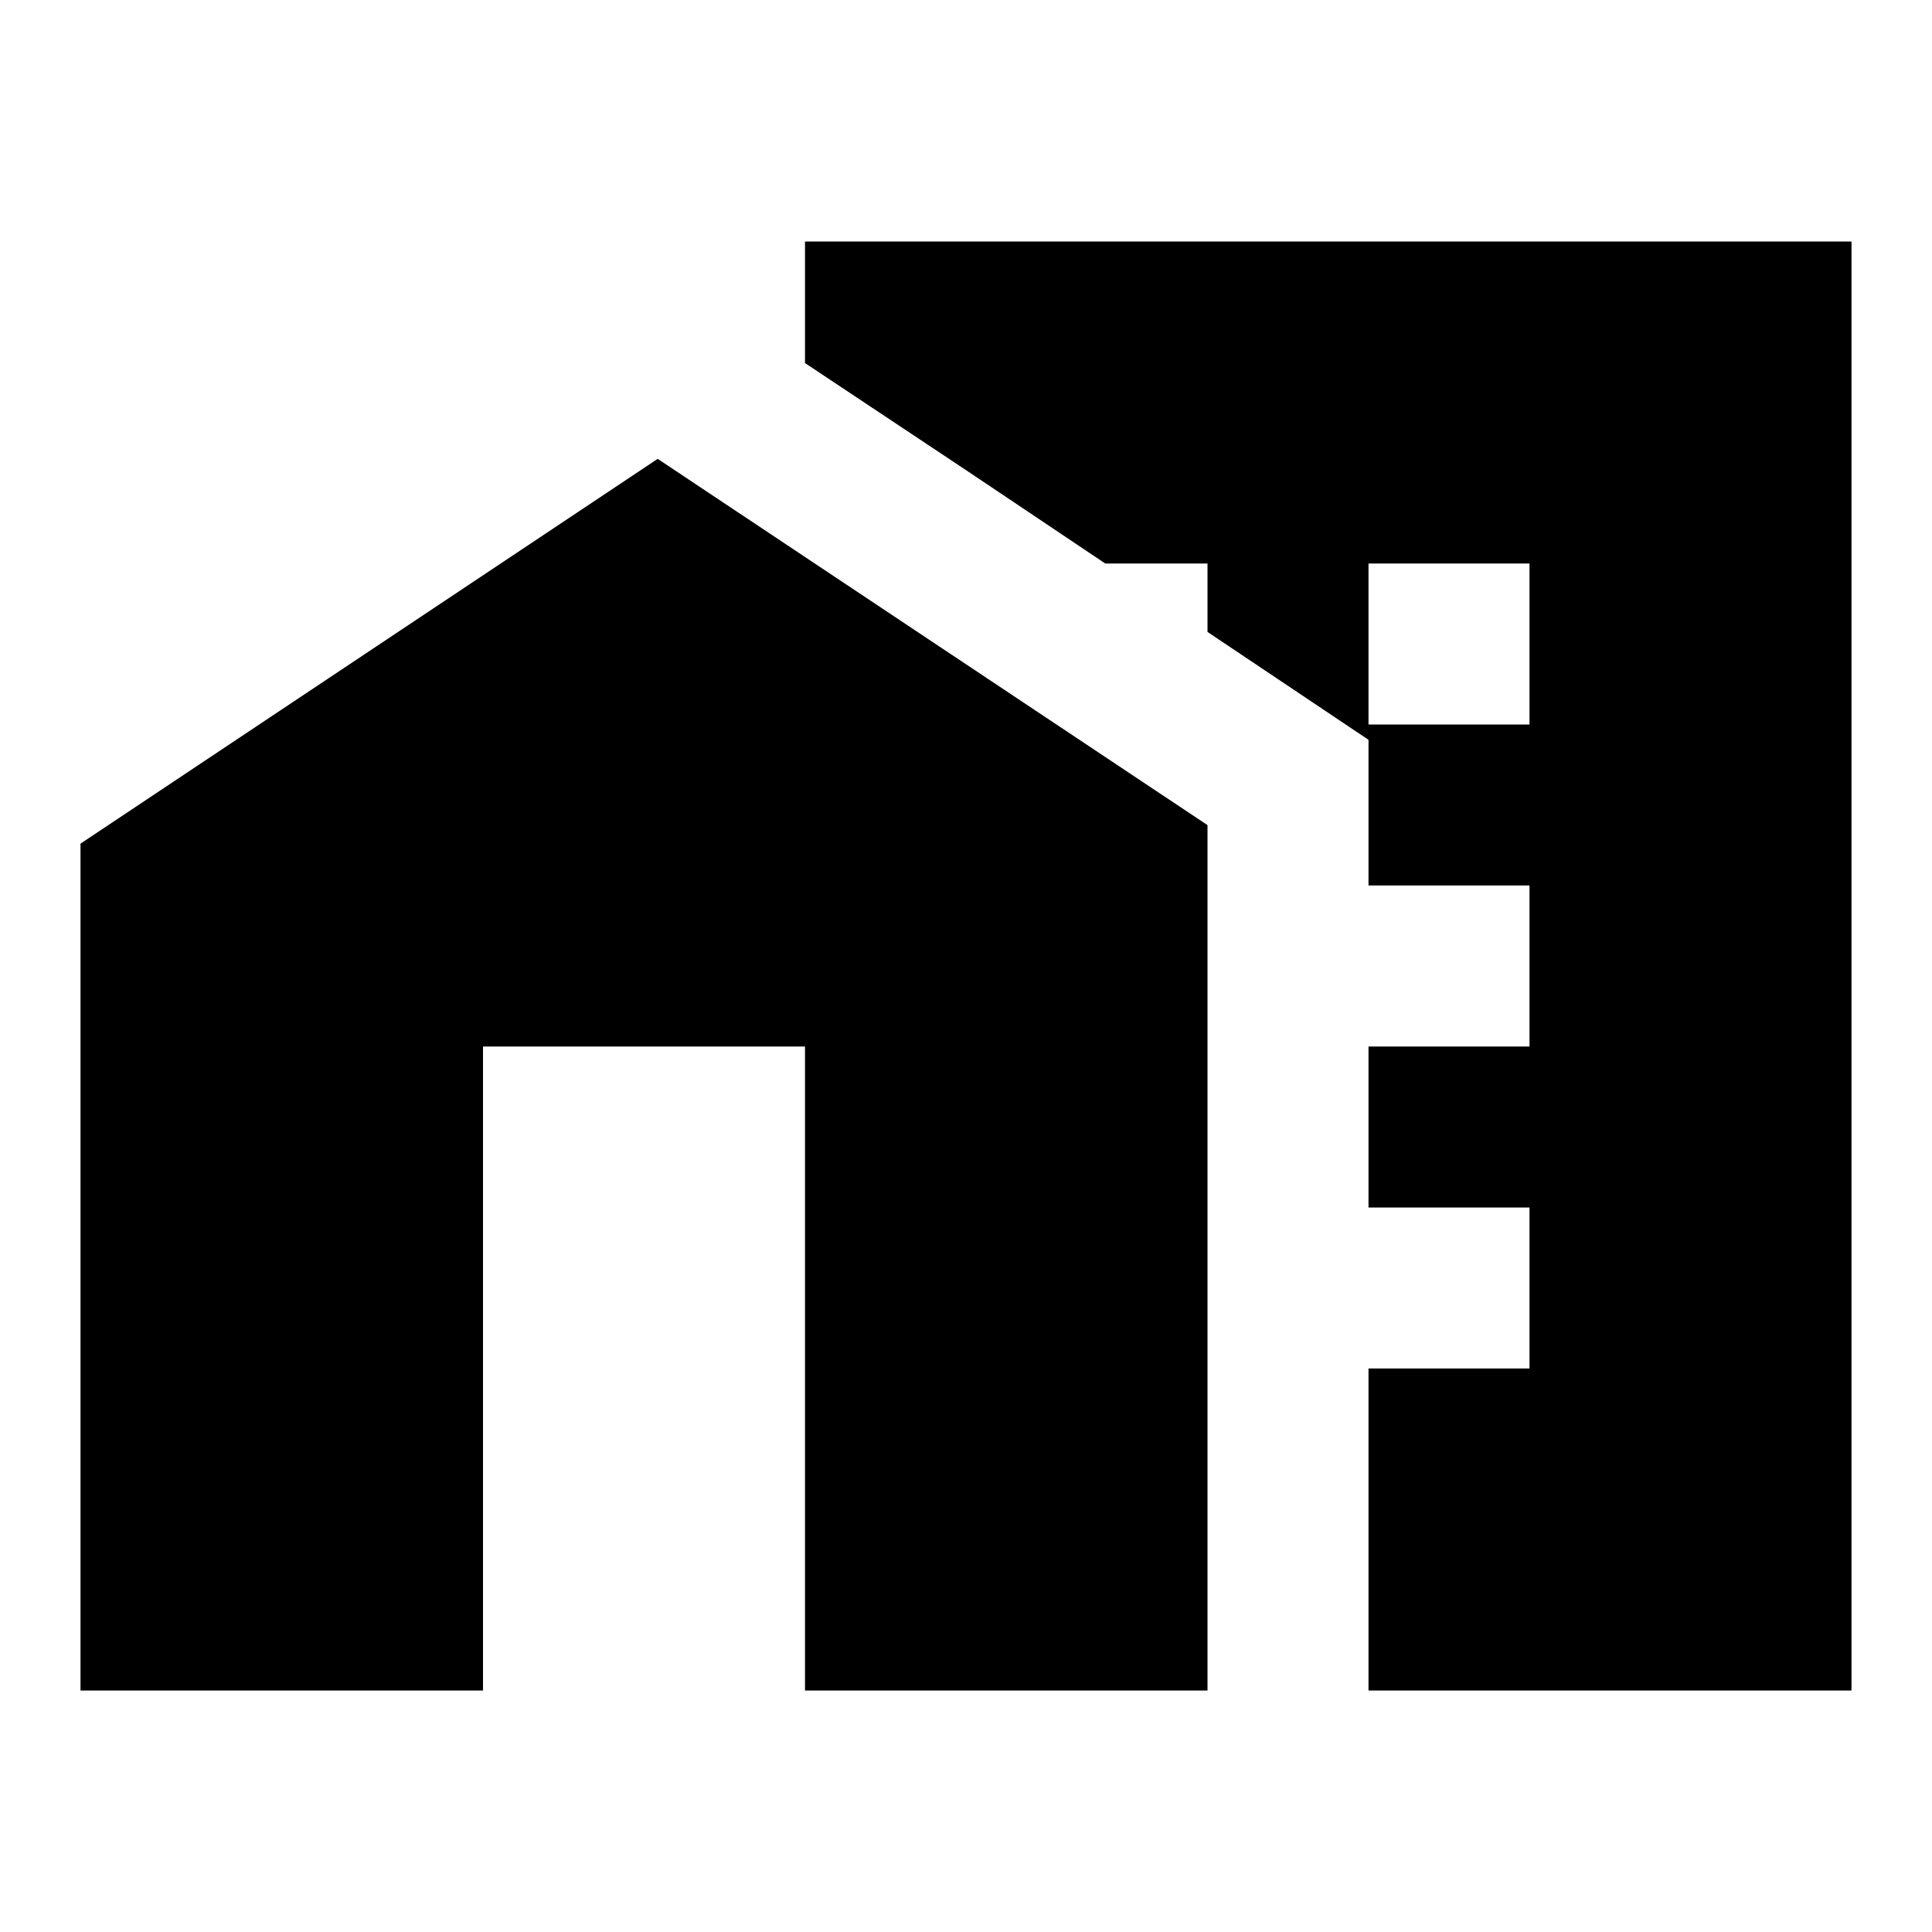
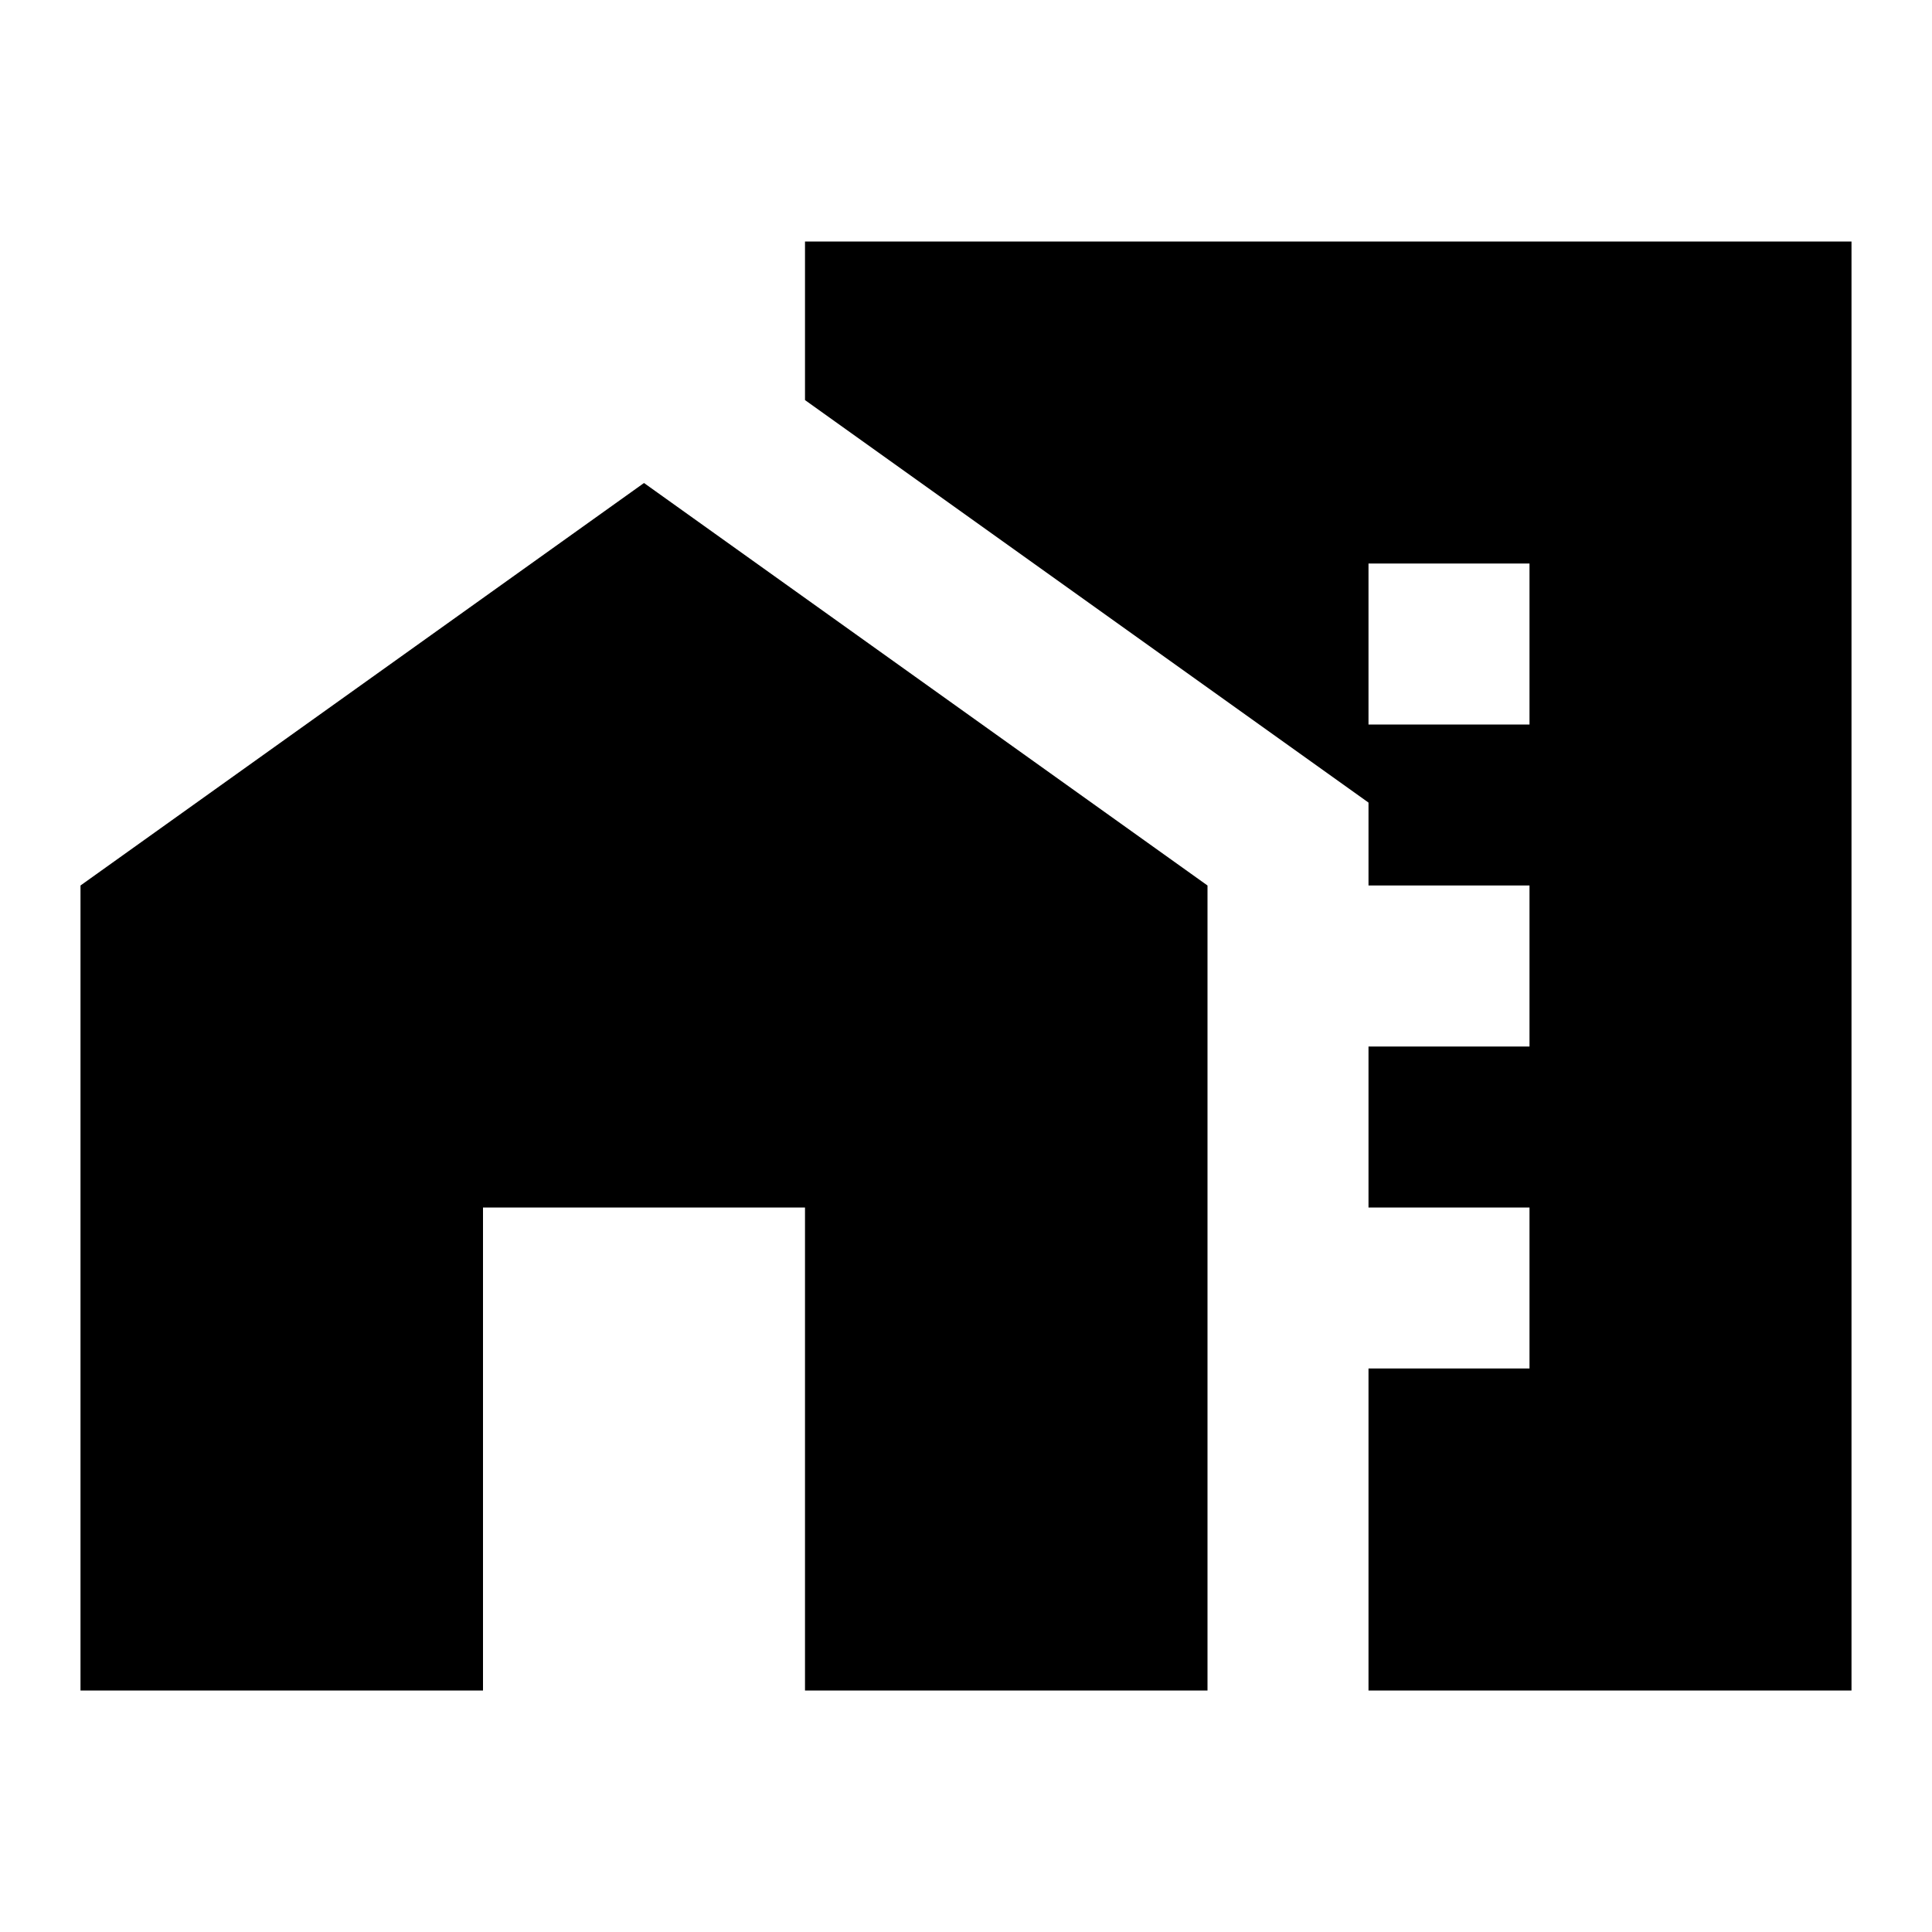
- <svg xmlns="http://www.w3.org/2000/svg" height="24" viewBox="0 0 24 24" width="24">
-   <path d="M0 0h24v24H0z" fill="none" />
-   <path d="M8.17 5.7L1 10.48V21h5v-8h4v8h5V10.25z" />
-   <path d="M17 7h2v2h-2z" fill="none" />
-   <path d="M10 3v1.51l2 1.33L13.73 7H15v.85l2 1.34V11h2v2h-2v2h2v2h-2v4h6V3H10zm9 6h-2V7h2v2z" />
+ <svg xmlns="http://www.w3.org/2000/svg" enable-background="new 0 0 24 24" height="24" viewBox="0 0 24 24" width="24">
+   <g>
+     <rect fill="none" height="24" width="24" />
+   </g>
+   <g>
+     <g>
+       <polygon points="1,11 1,21 6,21 6,15 10,15 10,21 15,21 15,11 8,6" />
+       <path d="M10,3v1.97l7,5V11h2v2h-2v2h2v2h-2v4h6V3H10z M19,9h-2V7h2V9z" />
+     </g>
+   </g>
</svg>
